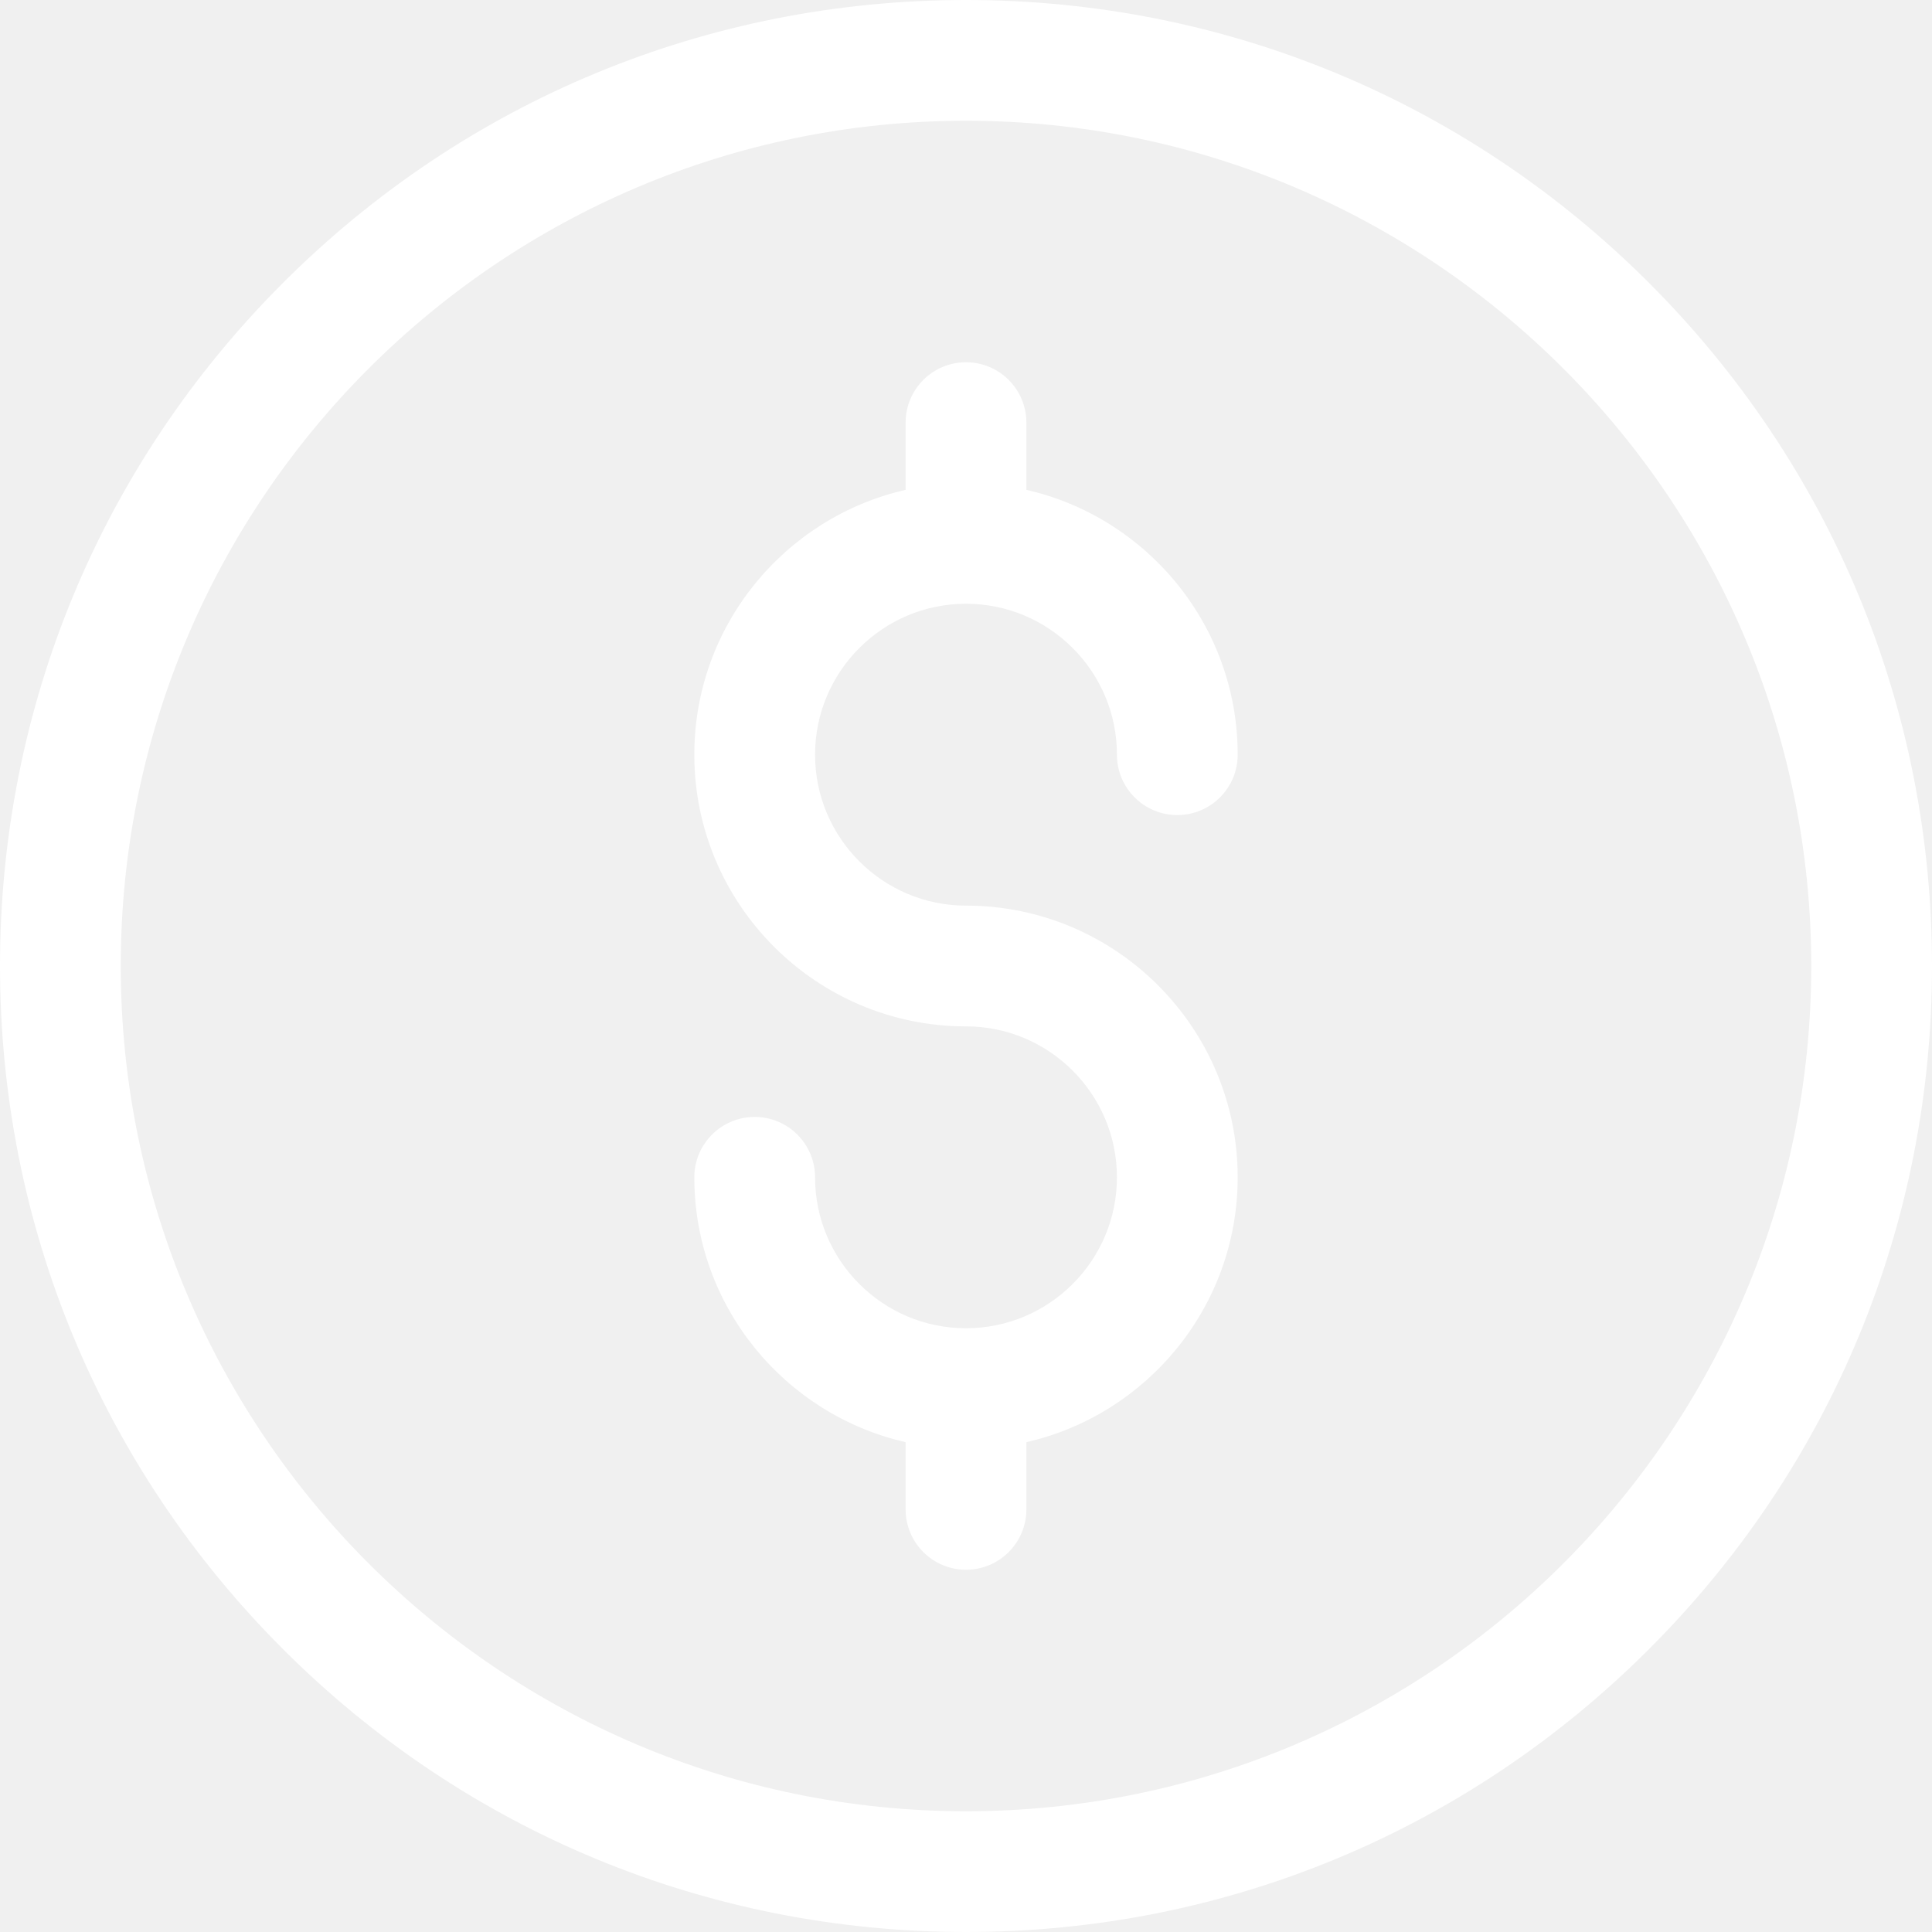
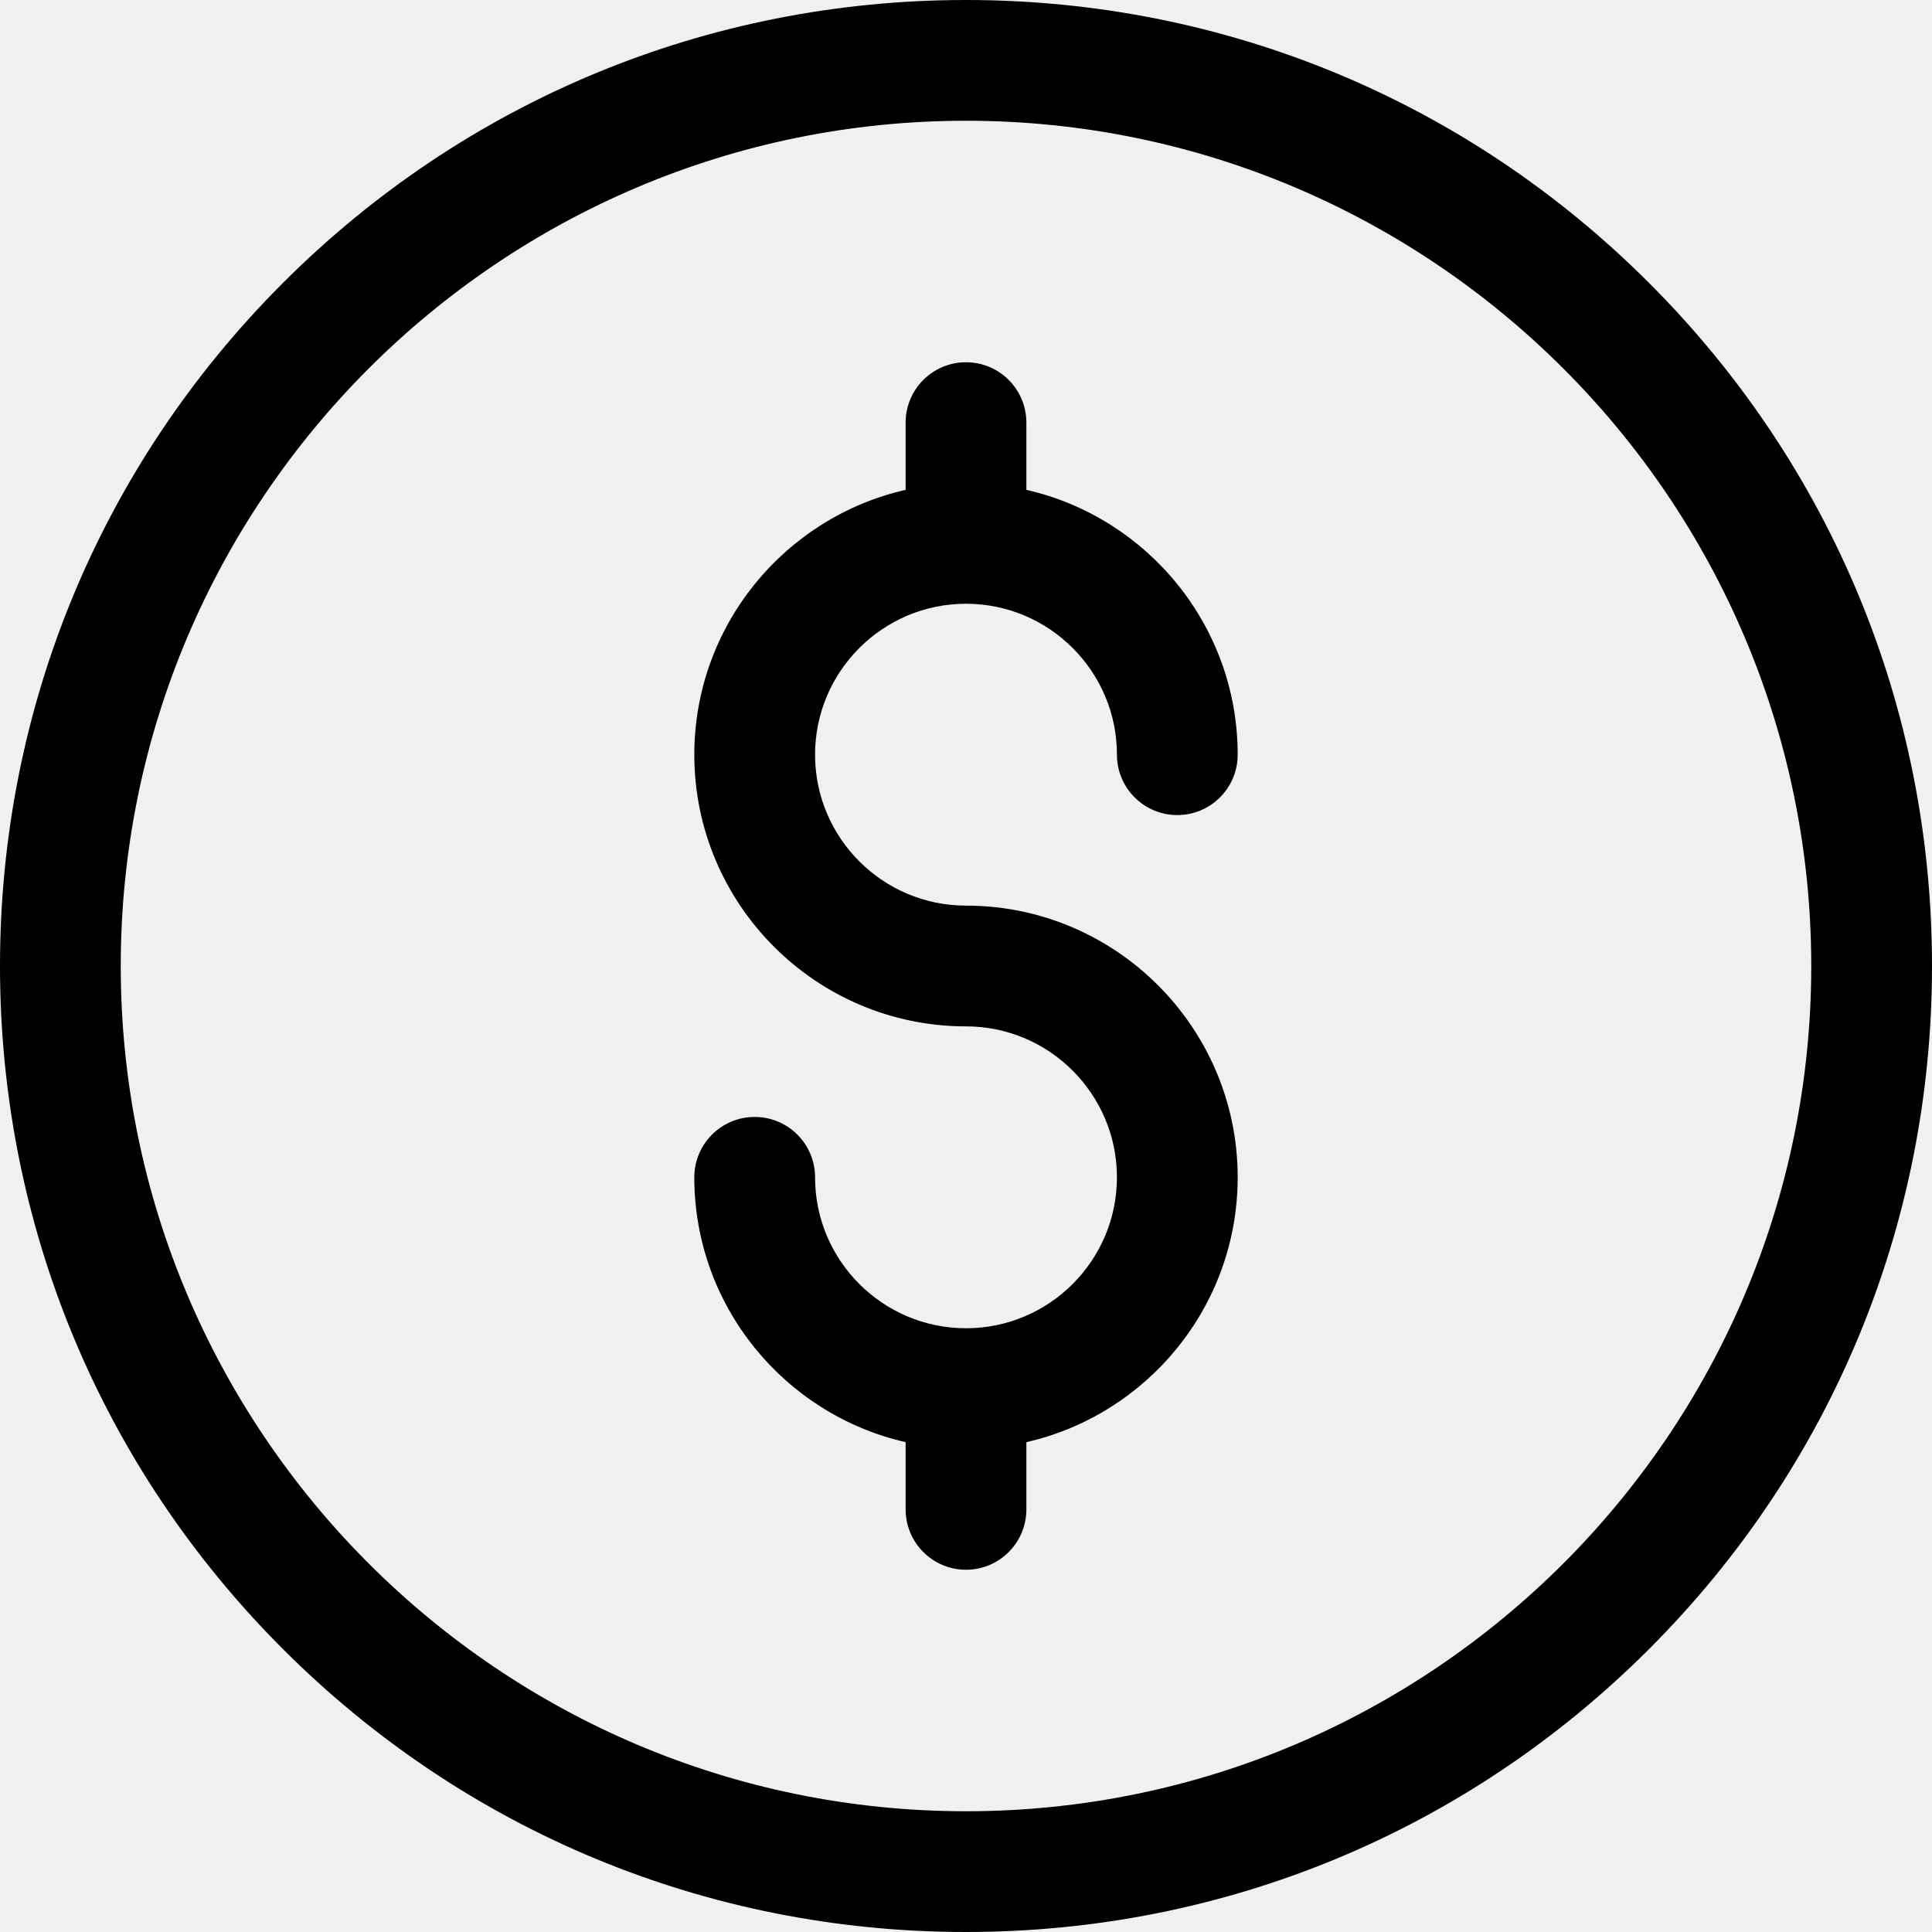
- <svg xmlns="http://www.w3.org/2000/svg" id="Layer_1" enable-background="new 0 0 512 512" height="512px" viewBox="0 0 512 512" width="512px">
+ <svg xmlns="http://www.w3.org/2000/svg" id="Layer_1" enable-background="new 0 0 512 512" height="512" viewBox="0 0 512 512" width="512">
  <g>
-     <path d="m256 512c-68.38 0-132.668-26.628-181.02-74.98s-74.98-112.64-74.98-181.02 26.629-132.667 74.98-181.02 112.64-74.98 181.02-74.98 132.668 26.628 181.02 74.98 74.98 112.64 74.98 181.02-26.629 132.667-74.98 181.02-112.64 74.98-181.02 74.98zm0-480c-123.514 0-224 100.486-224 224s100.486 224 224 224 224-100.486 224-224-100.486-224-224-224z" fill="#FFFFFF" />
-     <path d="m256 240c-22.056 0-40-17.944-40-40s17.944-40 40-40 40 17.944 40 40c0 8.836 7.163 16 16 16s16-7.164 16-16c0-34.201-23.978-62.888-56-70.186v-17.814c0-8.836-7.163-16-16-16s-16 7.164-16 16v17.814c-32.022 7.298-56 35.985-56 70.186 0 39.701 32.299 72 72 72 22.056 0 40 17.944 40 40s-17.944 40-40 40-40-17.944-40-40c0-8.836-7.163-16-16-16s-16 7.164-16 16c0 34.201 23.978 62.888 56 70.186v17.814c0 8.836 7.163 16 16 16s16-7.164 16-16v-17.814c32.022-7.298 56-35.985 56-70.186 0-39.701-32.299-72-72-72z" fill="#FFFFFF" />
+     <path d="m256 512c-68.38 0-132.668-26.628-181.02-74.98s-74.98-112.64-74.98-181.02 26.629-132.667 74.98-181.02 112.64-74.98 181.02-74.98 132.668 26.628 181.02 74.98 74.98 112.64 74.98 181.02-26.629 132.667-74.98 181.02-112.64 74.98-181.02 74.98zm0-480c-123.514 0-224 100.486-224 224s100.486 224 224 224 224-100.486 224-224-100.486-224-224-224z" />
+     <path d="m256 240c-22.056 0-40-17.944-40-40s17.944-40 40-40 40 17.944 40 40c0 8.836 7.163 16 16 16s16-7.164 16-16c0-34.201-23.978-62.888-56-70.186v-17.814c0-8.836-7.163-16-16-16s-16 7.164-16 16v17.814c-32.022 7.298-56 35.985-56 70.186 0 39.701 32.299 72 72 72 22.056 0 40 17.944 40 40s-17.944 40-40 40-40-17.944-40-40c0-8.836-7.163-16-16-16s-16 7.164-16 16c0 34.201 23.978 62.888 56 70.186v17.814c0 8.836 7.163 16 16 16s16-7.164 16-16v-17.814c32.022-7.298 56-35.985 56-70.186 0-39.701-32.299-72-72-72z" />
  </g>
</svg>
